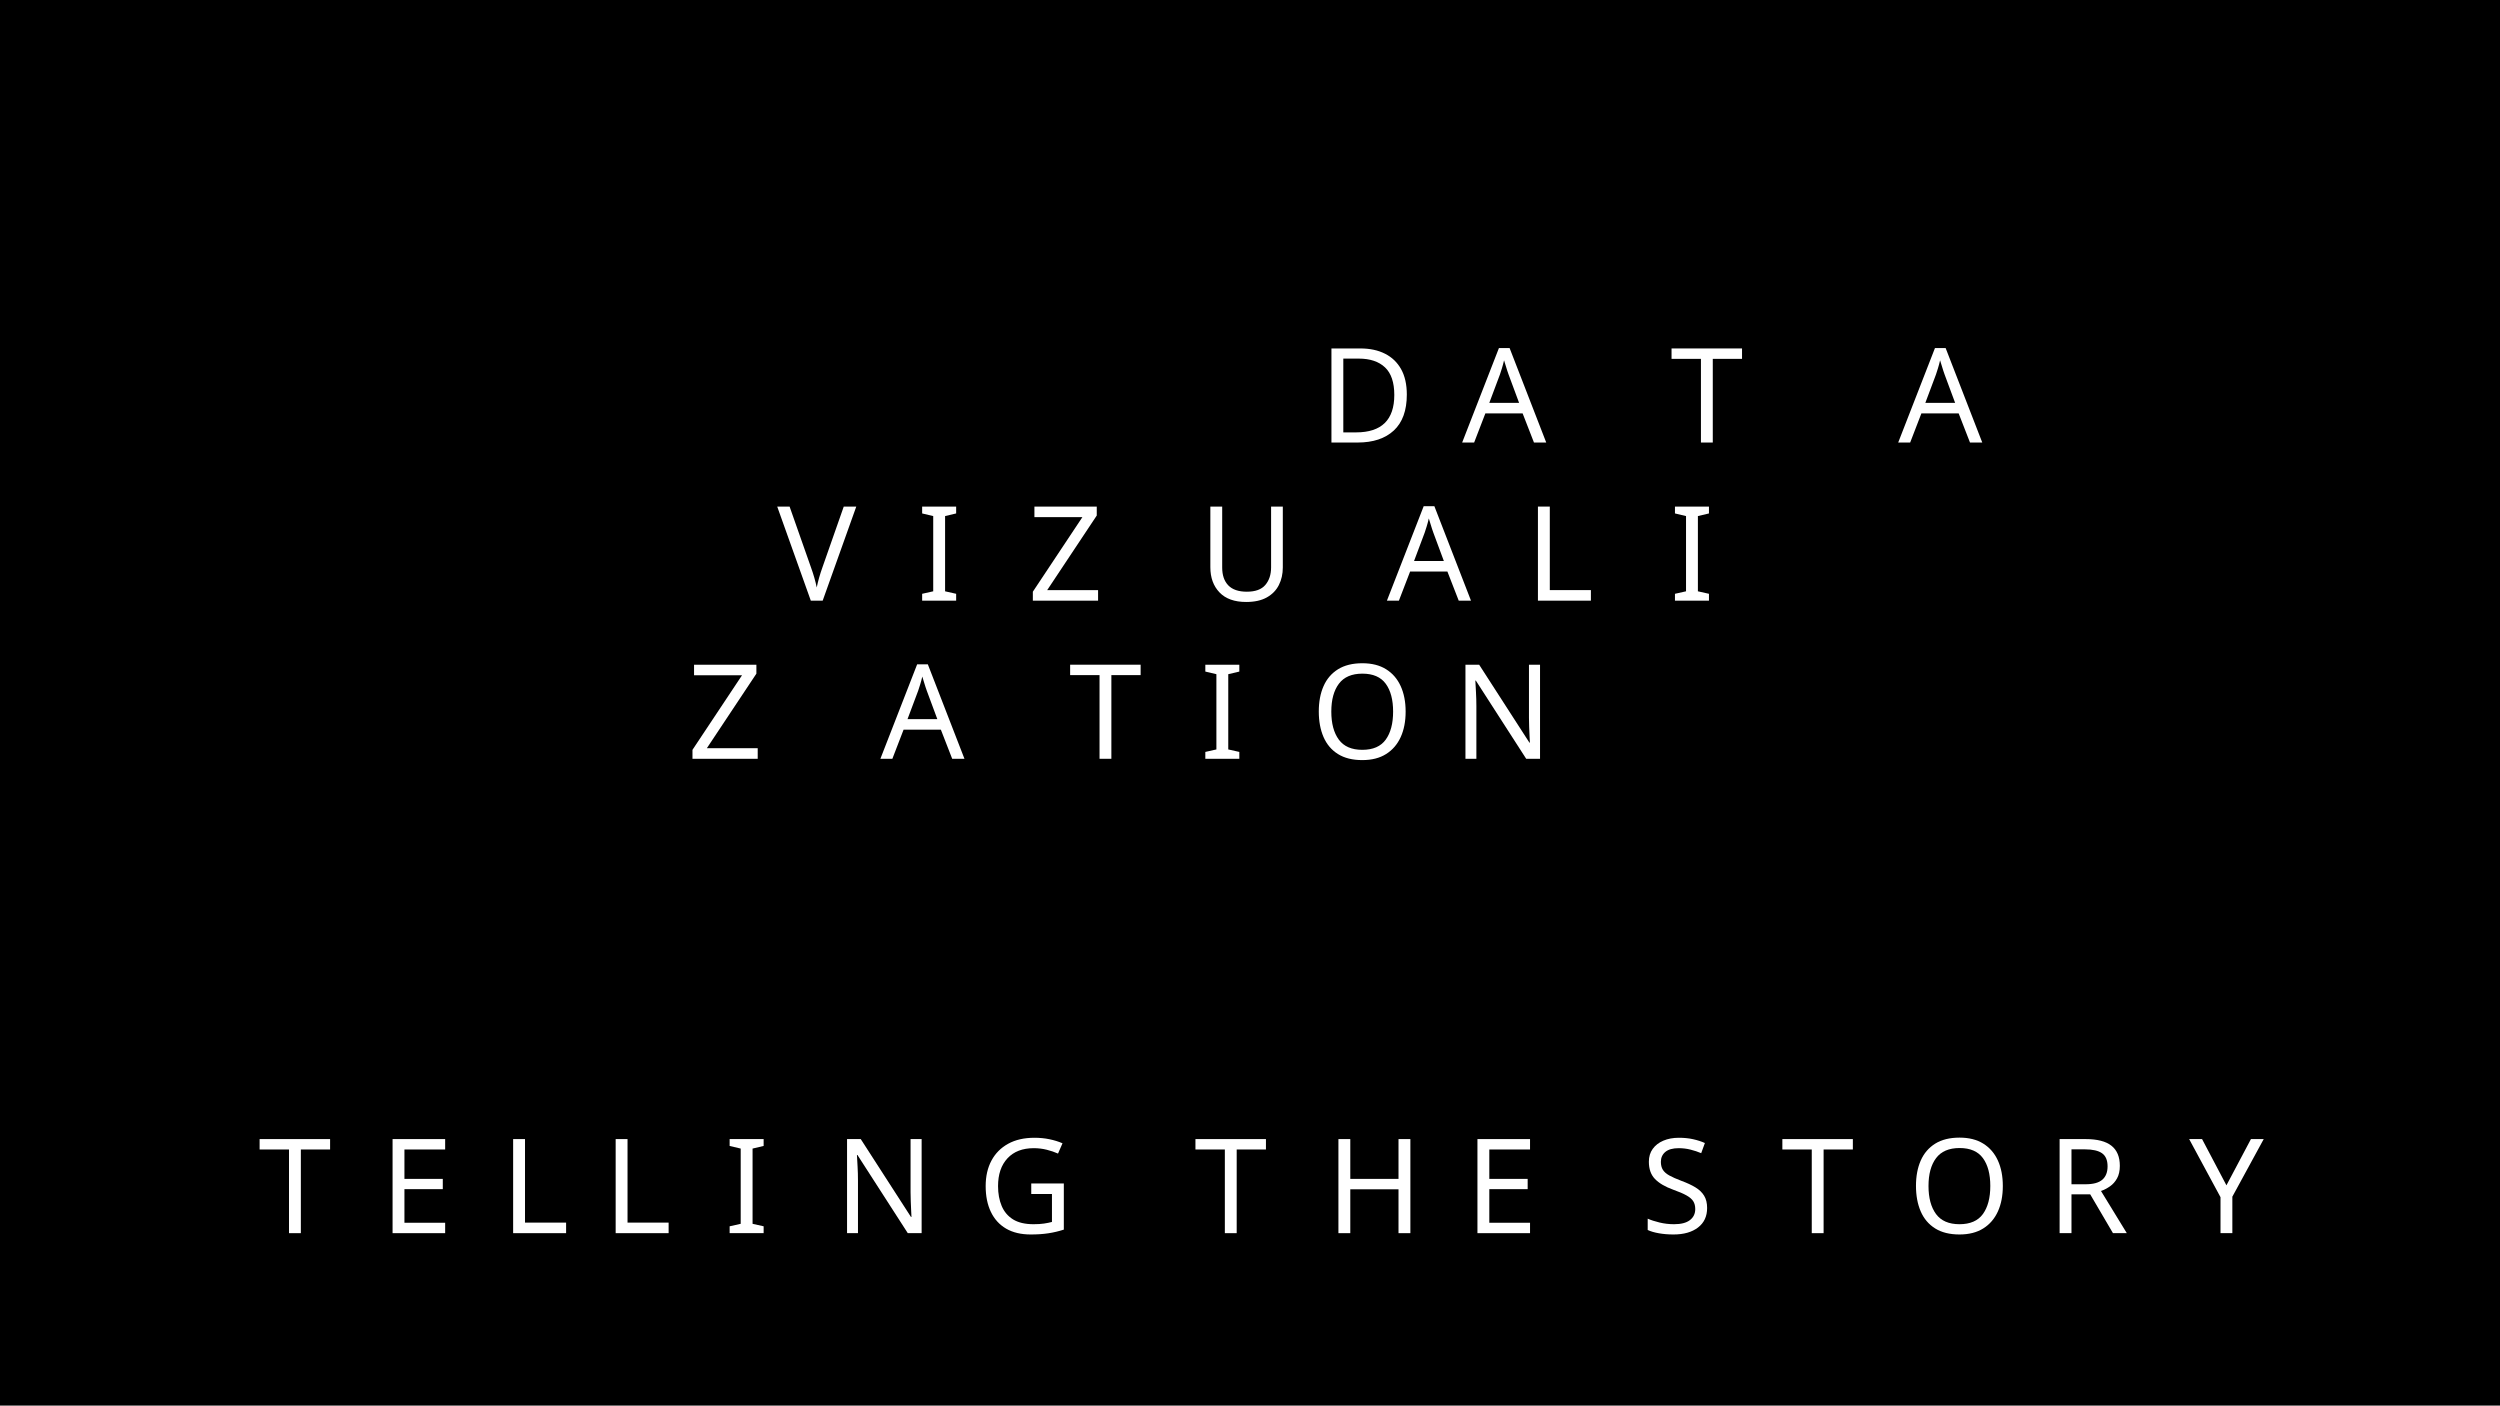
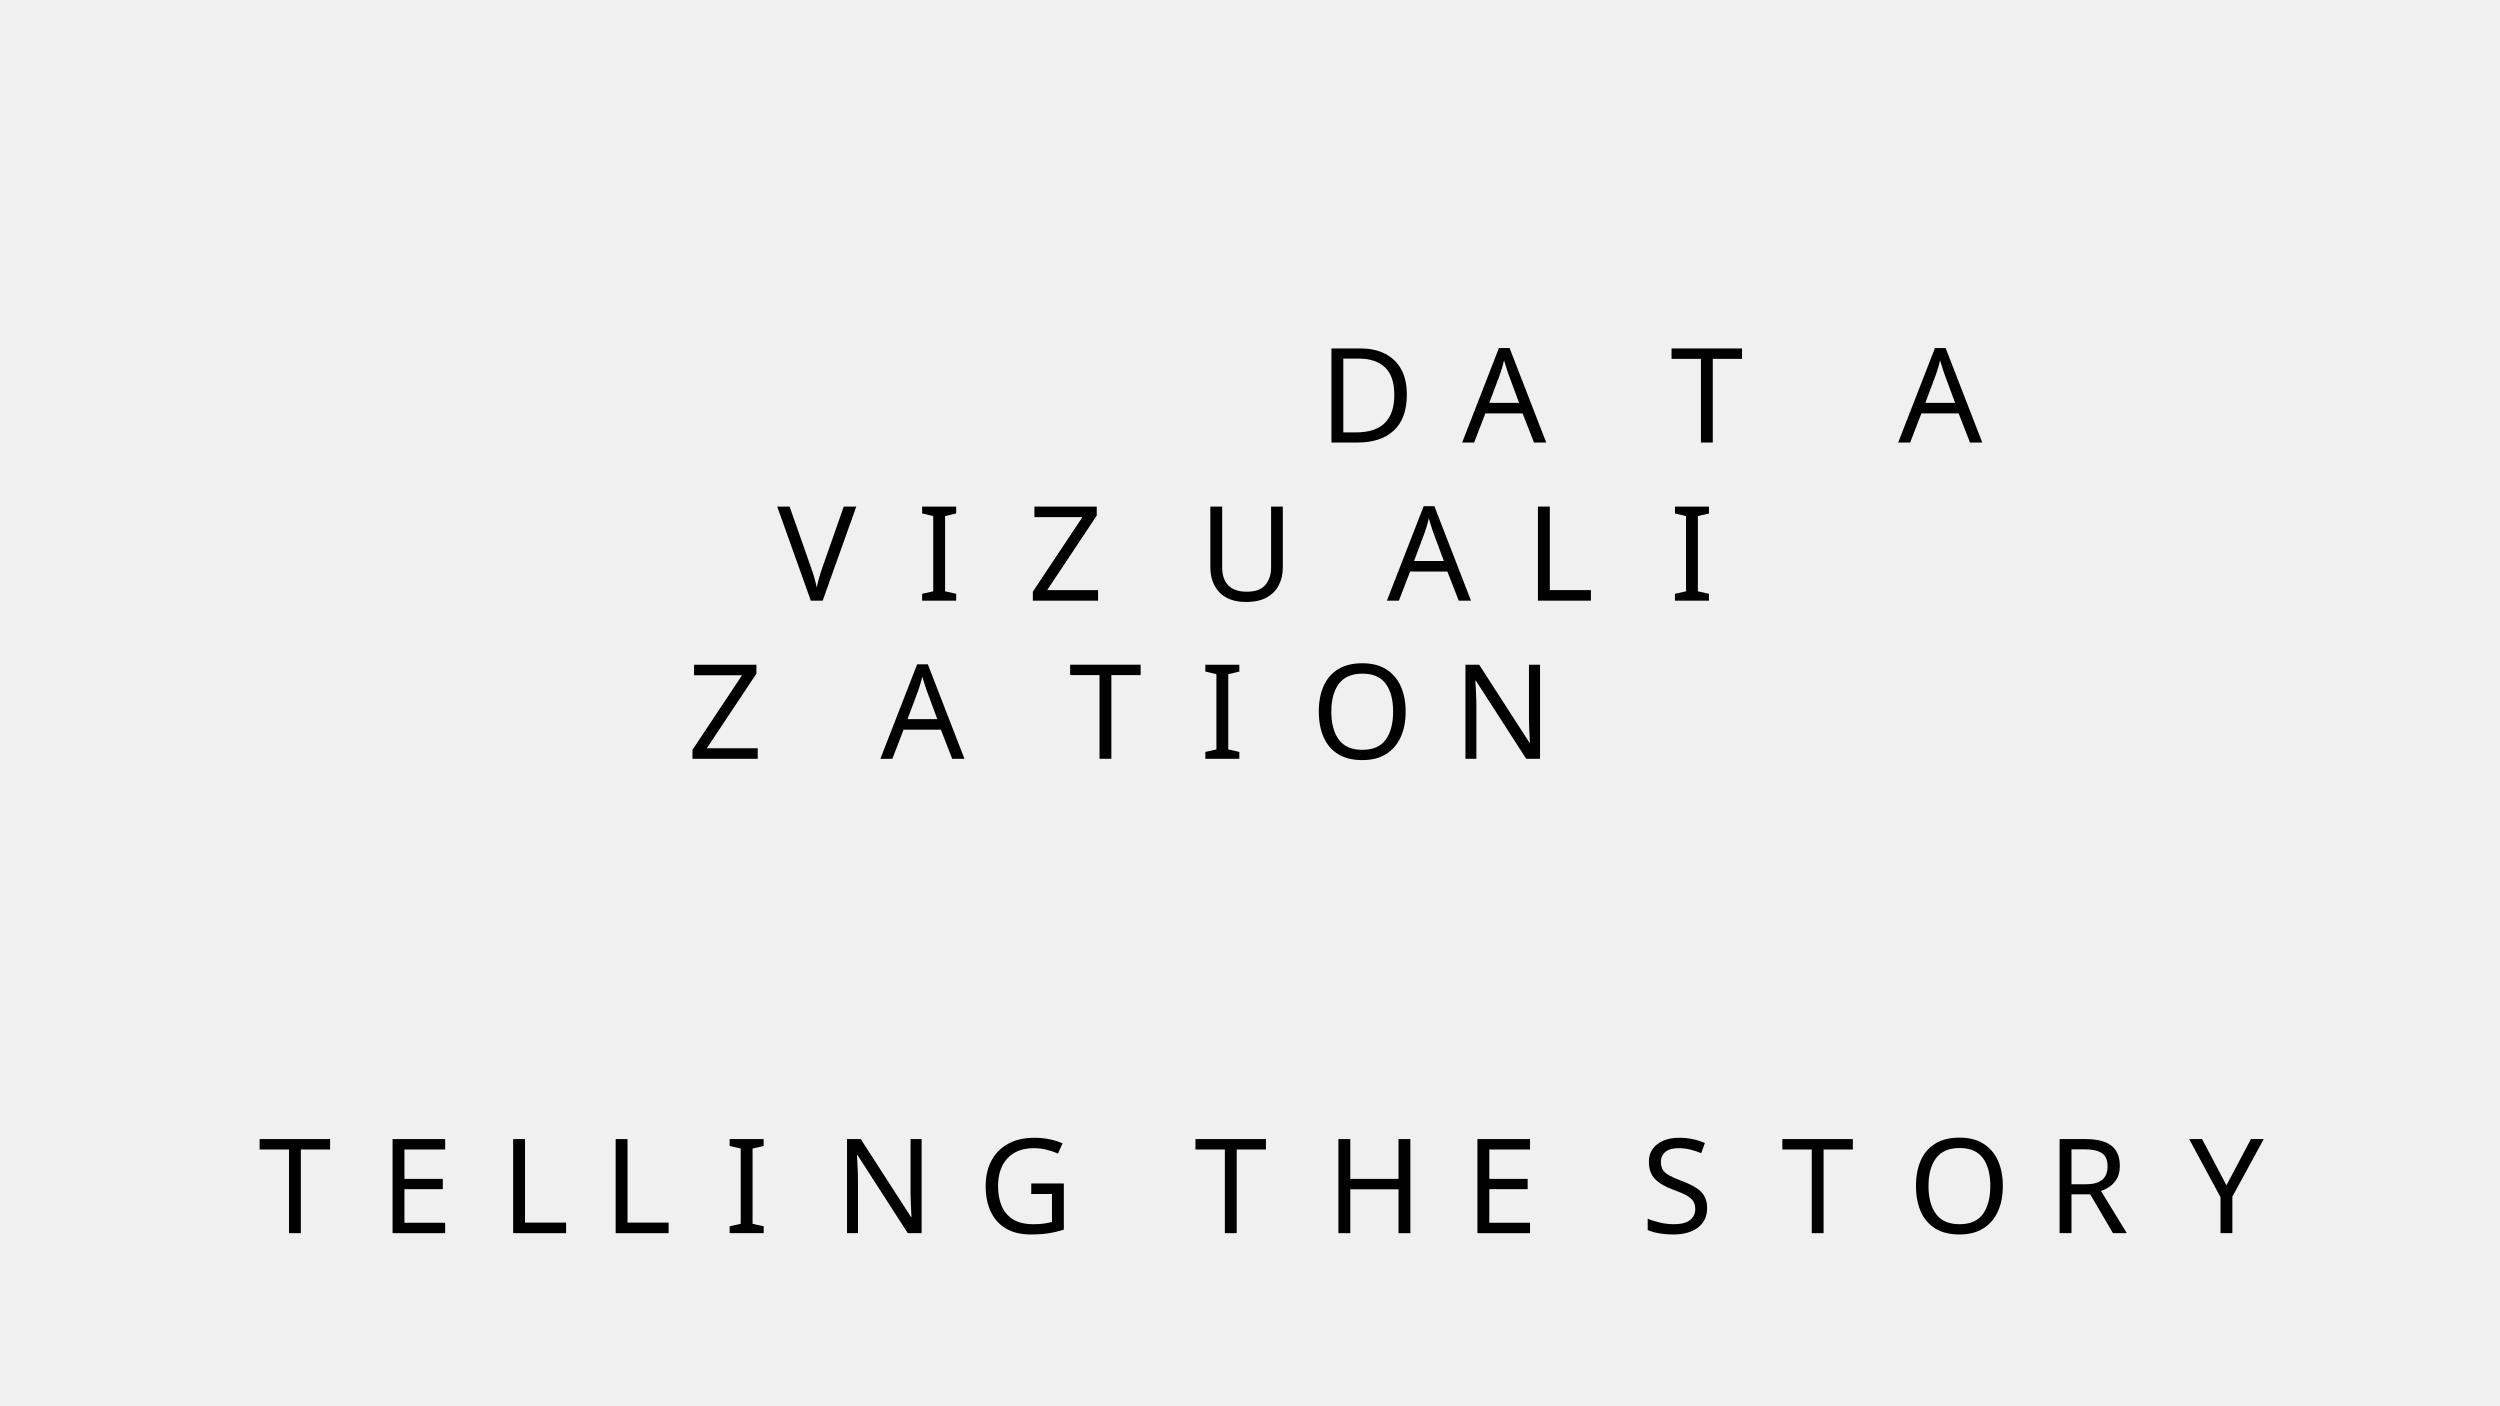
- <svg xmlns="http://www.w3.org/2000/svg" version="1.1" id="Layer_1" x="0px" y="0px" viewBox="0 0 1366 768" style="enable-background:new 0 0 1366 768;" xml:space="preserve">
-   <style type="text/css">
- 	.st0{fill:#FFFFFF;}
- 	.st1{font-family:'Impact';}
- 	.st2{font-size:72px;}
- </style>
-   <rect width="1366" height="768" />
-   <text transform="matrix(1 0 0 1 720.5156 241.7998)" class="st0 st1 st2">D</text>
-   <text transform="matrix(1 0 0 1 798.9238 241.7998)" class="st0 st1 st2">A</text>
-   <text transform="matrix(1 0 0 1 912.6113 241.7998)" class="st0 st1 st2">T</text>
-   <text transform="matrix(1 0 0 1 1037.172 241.7998)" class="st0 st1 st2">A</text>
-   <text transform="matrix(1 0 0 1 424.6675 328.1997)" class="st0 st1 st2">V</text>
-   <text transform="matrix(1 0 0 1 500.9878 328.1997)" class="st0 st1 st2">I</text>
-   <text transform="matrix(1 0 0 1 561.6118 328.1997)" class="st0 st1 st2">Z</text>
-   <text transform="matrix(1 0 0 1 654.8516 328.1997)" class="st0 st1 st2">U</text>
-   <text transform="matrix(1 0 0 1 757.8115 328.1997)" class="st0 st1 st2">A</text>
-   <text transform="matrix(1 0 0 1 833.3398 328.1997)" class="st0 st1 st2">L</text>
-   <text transform="matrix(1 0 0 1 912.3232 328.1997)" class="st0 st1 st2">I</text>
-   <text transform="matrix(1 0 0 1 375.6357 414.5996)" class="st0 st1 st2">Z</text>
-   <text transform="matrix(1 0 0 1 481.0435 414.5996)" class="st0 st1 st2">A</text>
-   <text transform="matrix(1 0 0 1 584.0039 414.5996)" class="st0 st1 st2">T</text>
-   <text transform="matrix(1 0 0 1 655.7158 414.5996)" class="st0 st1 st2">I</text>
-   <text transform="matrix(1 0 0 1 716.1953 414.5996)" class="st0 st1 st2">O</text>
-   <text transform="matrix(1 0 0 1 793.7393 414.5996)" class="st0 st1 st2">N</text>
-   <text transform="matrix(1 0 0 1 141.1318 673.7998)" class="st0 st1 st2">T</text>
-   <text transform="matrix(1 0 0 1 207.5156 673.7998)" class="st0 st1 st2">E</text>
-   <text transform="matrix(1 0 0 1 273.3955 673.7998)" class="st0 st1 st2">L</text>
-   <text transform="matrix(1 0 0 1 329.4116 673.7998)" class="st0 st1 st2">L</text>
-   <text transform="matrix(1 0 0 1 395.7954 673.7998)" class="st0 st1 st2">I</text>
-   <text transform="matrix(1 0 0 1 455.8438 673.7998)" class="st0 st1 st2">N</text>
-   <text transform="matrix(1 0 0 1 534.1797 673.7998)" class="st0 st1 st2">G</text>
-   <text transform="matrix(1 0 0 1 652.4756 673.7998)" class="st0 st1 st2">T</text>
-   <text transform="matrix(1 0 0 1 724.332 673.7998)" class="st0 st1 st2">H</text>
-   <text transform="matrix(1 0 0 1 800.292 673.7998)" class="st0 st1 st2">E</text>
-   <text transform="matrix(1 0 0 1 896.6279 673.7998)" class="st0 st1 st2">S</text>
-   <text transform="matrix(1 0 0 1 973.1641 673.7998)" class="st0 st1 st2">T</text>
-   <text transform="matrix(1 0 0 1 1042.5 673.7998)" class="st0 st1 st2">O</text>
-   <text transform="matrix(1 0 0 1 1118.388 673.7998)" class="st0 st1 st2">R</text>
-   <text transform="matrix(1 0 0 1 1196.148 673.7998)" class="st0 st1 st2">Y</text>
+ <svg xmlns="http://www.w3.org/2000/svg" id="characters-selective" viewBox="0 0 1366 768">
+   <defs>
+     <style>.cls-1{font-size:72px;font-family:Impact;}</style>
+   </defs>
+   <text class="cls-1" transform="translate(720.52 241.8)">D</text>
+   <text class="cls-1" transform="translate(798.92 241.8)">A</text>
+   <text class="cls-1" transform="translate(912.61 241.8)">T</text>
+   <text class="cls-1" transform="translate(1037.17 241.8)">A</text>
+   <text class="cls-1" transform="translate(424.67 328.2)">V</text>
+   <text class="cls-1" transform="translate(500.99 328.2)">I</text>
+   <text class="cls-1" transform="translate(561.61 328.2)">Z</text>
+   <text class="cls-1" transform="translate(654.85 328.2)">U</text>
+   <text class="cls-1" transform="translate(757.81 328.2)">A</text>
+   <text class="cls-1" transform="translate(833.34 328.2)">L</text>
+   <text class="cls-1" transform="translate(912.32 328.2)">I</text>
+   <text class="cls-1" transform="translate(375.64 414.6)">Z</text>
+   <text class="cls-1" transform="translate(481.04 414.6)">A</text>
+   <text class="cls-1" transform="translate(584 414.6)">T</text>
+   <text class="cls-1" transform="translate(655.72 414.6)">I</text>
+   <text class="cls-1" transform="translate(716.2 414.6)">O</text>
+   <text class="cls-1" transform="translate(793.74 414.6)">N</text>
+   <text class="cls-1" transform="translate(141.13 673.8)">T</text>
+   <text class="cls-1" transform="translate(207.52 673.8)">E</text>
+   <text class="cls-1" transform="translate(273.4 673.8)">L</text>
+   <text class="cls-1" transform="translate(329.41 673.8)">L</text>
+   <text class="cls-1" transform="translate(395.8 673.8)">I</text>
+   <text class="cls-1" transform="translate(455.84 673.8)">N</text>
+   <text class="cls-1" transform="translate(534.18 673.8)">G</text>
+   <text class="cls-1" transform="translate(652.48 673.8)">T</text>
+   <text class="cls-1" transform="translate(724.33 673.8)">H</text>
+   <text class="cls-1" transform="translate(800.29 673.8)">E</text>
+   <text class="cls-1" transform="translate(896.63 673.8)">S</text>
+   <text class="cls-1" transform="translate(973.16 673.8)">T</text>
+   <text class="cls-1" transform="translate(1042.5 673.8)">O</text>
+   <text class="cls-1" transform="translate(1118.39 673.8)">R</text>
+   <text class="cls-1" transform="translate(1196.15 673.8)">Y</text>
</svg>
